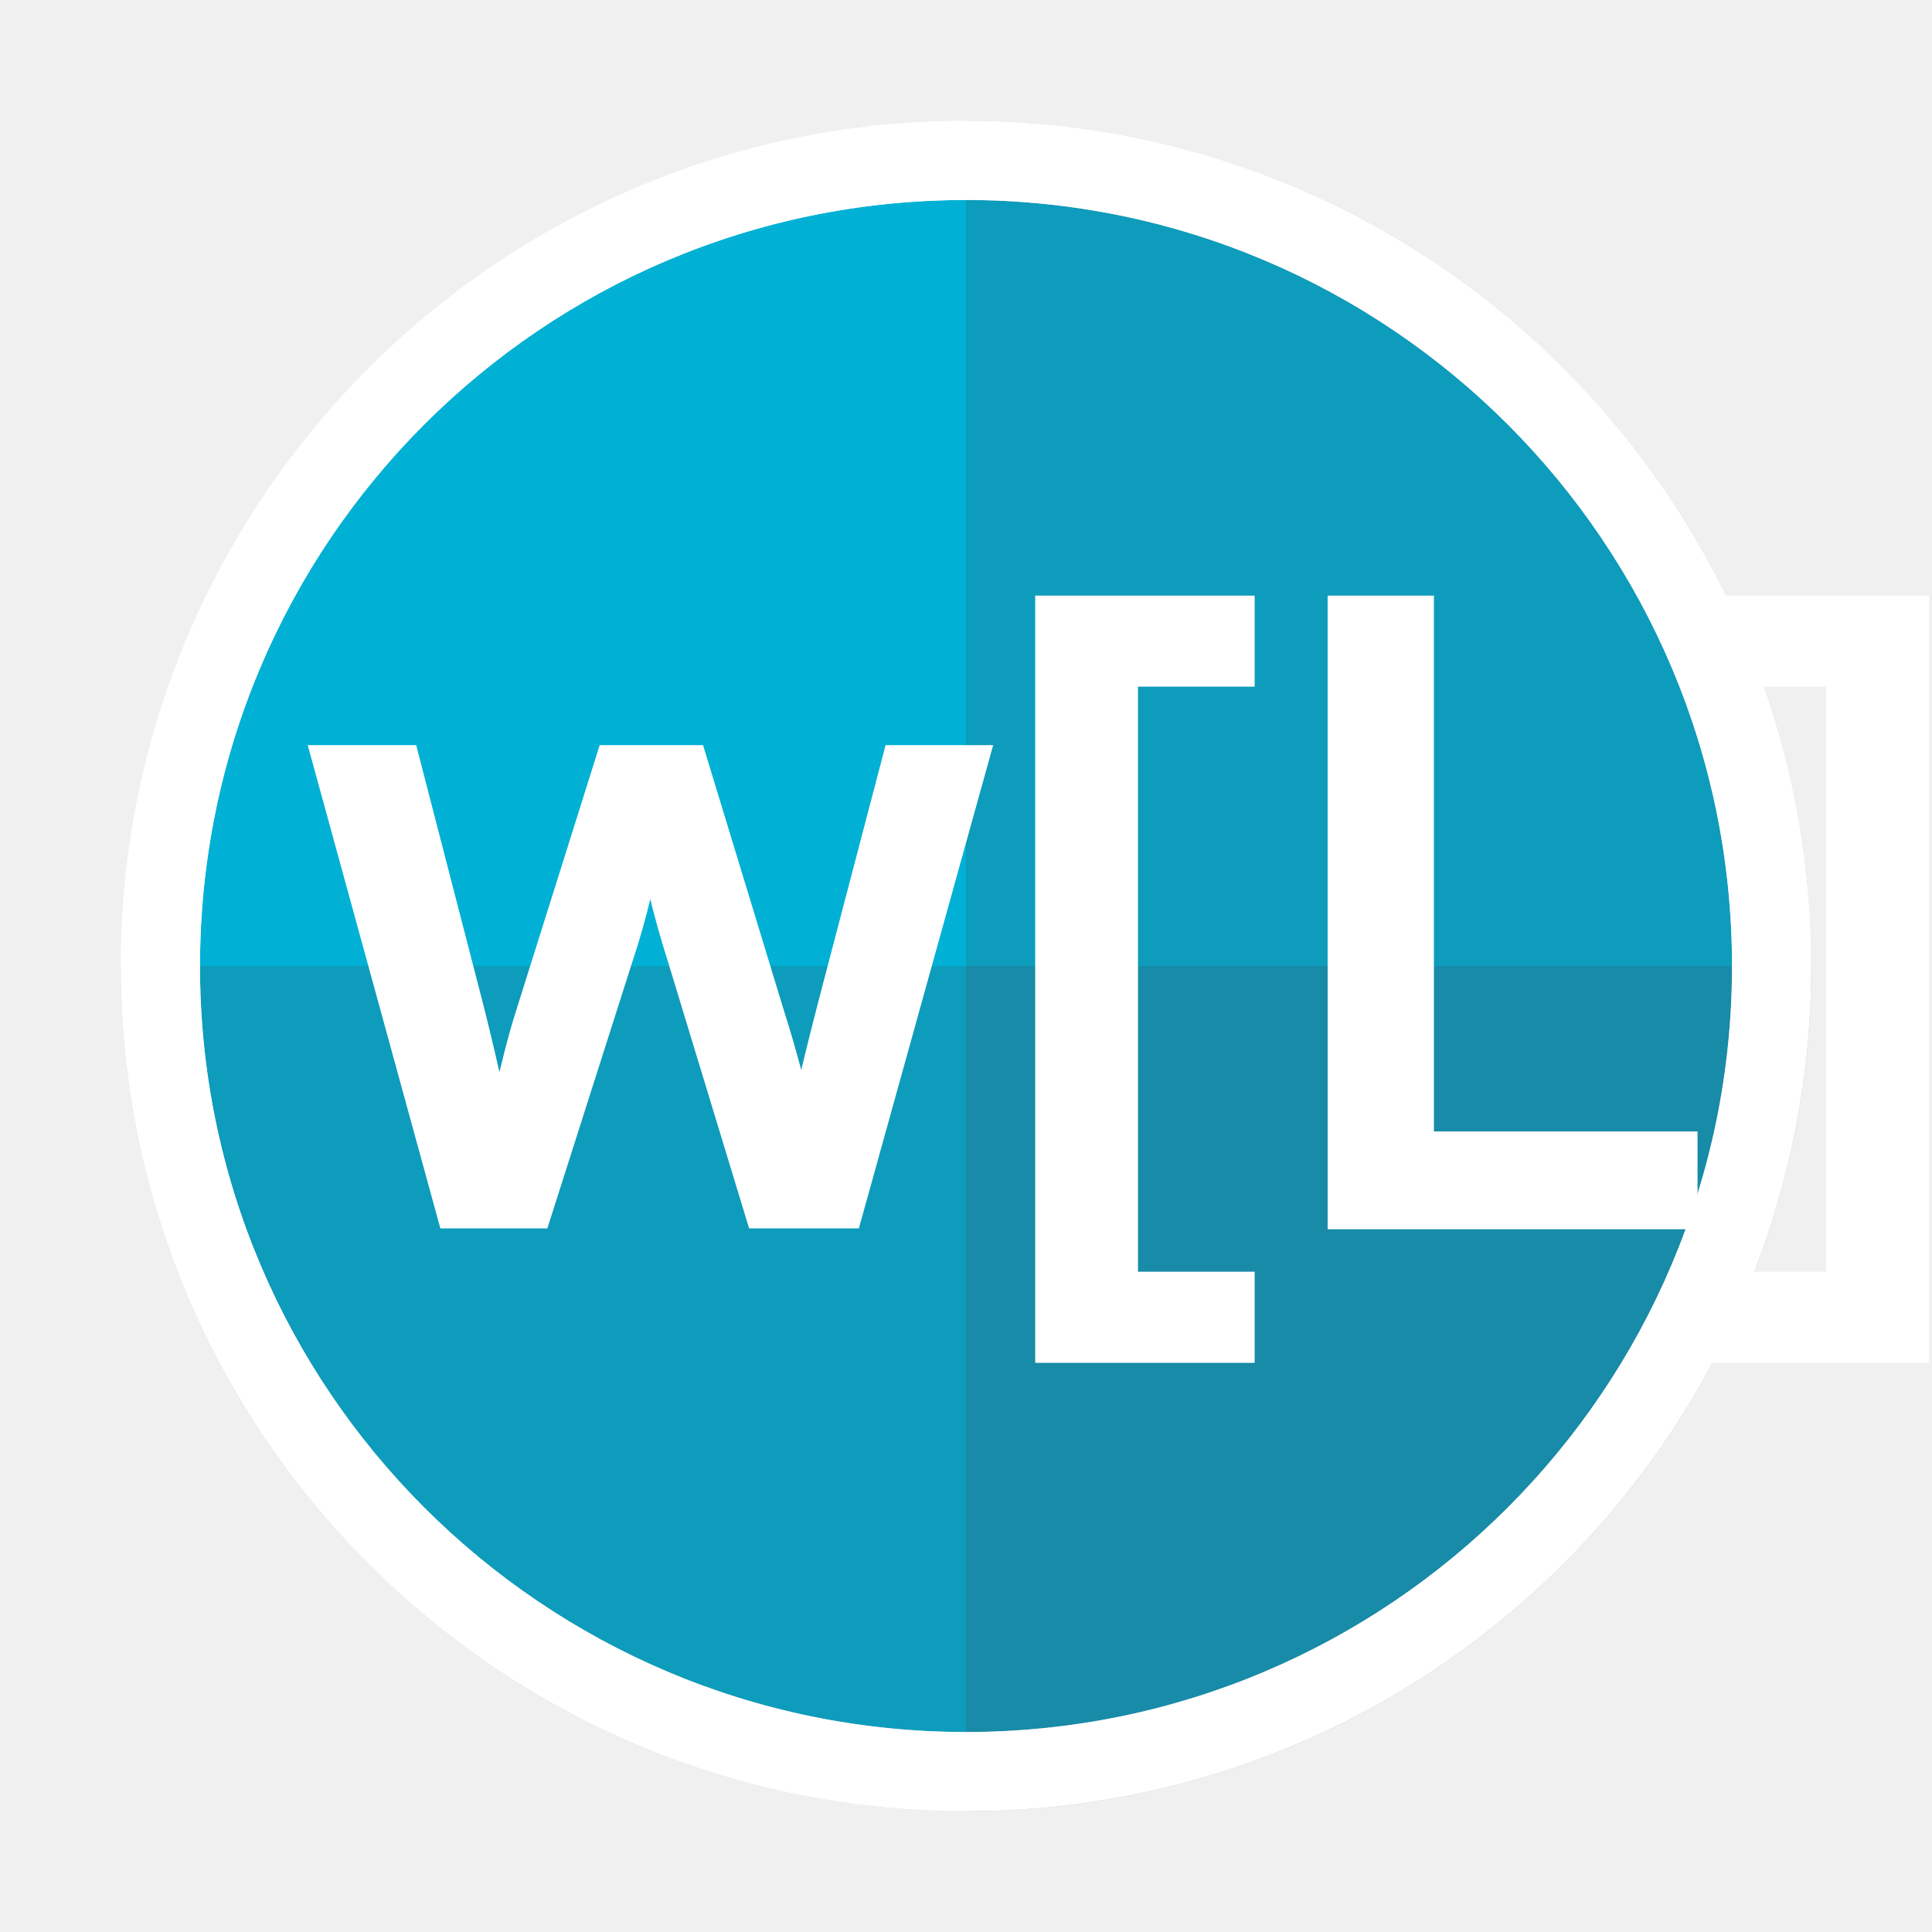
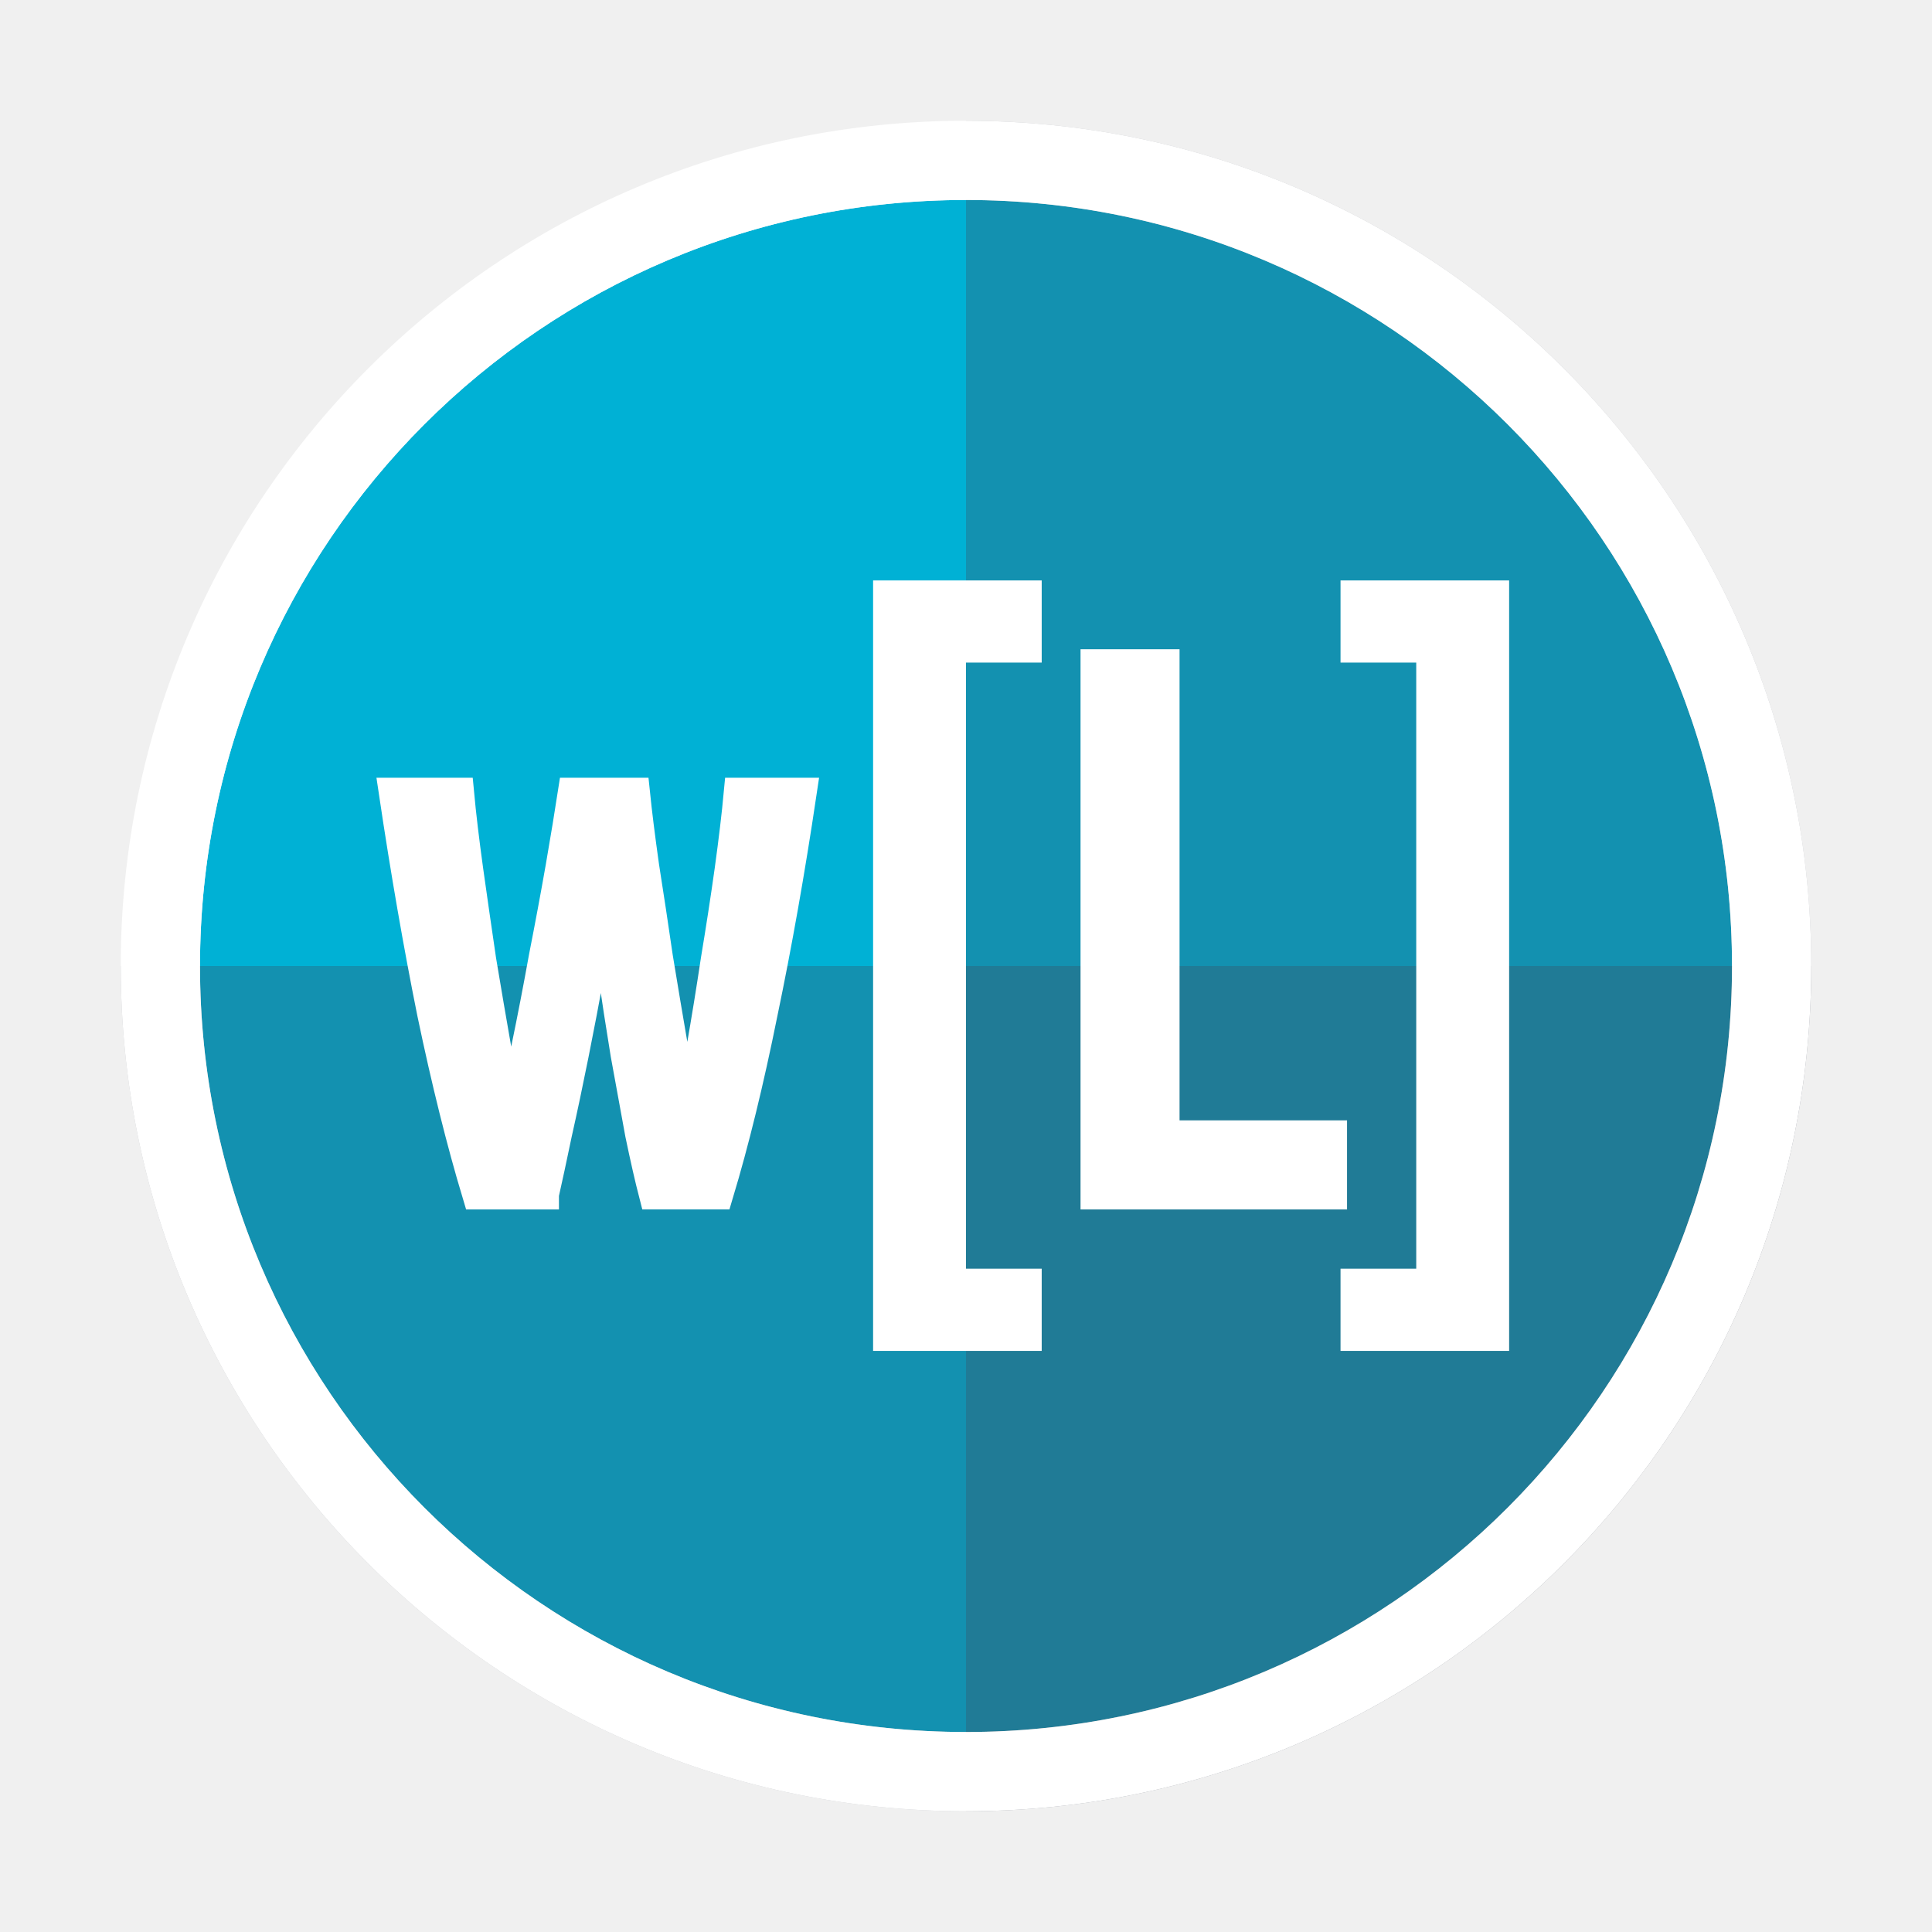
<svg xmlns="http://www.w3.org/2000/svg" width="1024" height="1024" viewBox="0 0 270.933 270.933" version="1.1" id="svg8" style="enable-background:new">
  <defs id="defs2" />
  <g style="display:none" transform="translate(0,-26.06665)" id="g896">
    <circle cy="161.533" cx="135.467" id="circle882" style="fill:#404756;fill-opacity:1;stroke:#404756;stroke-width:0;stroke-linecap:round;stroke-miterlimit:4;stroke-dasharray:none;stroke-opacity:1" r="118.533" />
    <flowRoot transform="matrix(0.2645833,0,0,0.2645833,0,161.5333)" style="font-style:normal;font-variant:normal;font-weight:normal;font-stretch:normal;font-size:40px;line-height:1.25;font-family:arial;-inkscape-font-specification:arial;letter-spacing:0px;word-spacing:0px;fill:#000000;fill-opacity:1;stroke:none" id="flowRoot892" xml:space="preserve">
      <flowRegion id="flowRegion888">
        <rect y="-124.396" x="332.34" height="485.883" width="661.65" id="rect886" />
      </flowRegion>
      <flowPara id="flowPara890" />
    </flowRoot>
  </g>
  <g style="display:inline;opacity:1" transform="translate(0,-26.06665)" id="g1092">
    <flowRoot transform="matrix(0.2645833,0,0,0.2645833,0,161.5333)" style="font-style:normal;font-variant:normal;font-weight:normal;font-stretch:normal;font-size:40px;line-height:1.25;font-family:arial;-inkscape-font-specification:arial;letter-spacing:0px;word-spacing:0px;fill:#000000;fill-opacity:1;stroke:none" id="flowRoot1088" xml:space="preserve">
      <flowRegion id="flowRegion1084">
        <rect y="-124.396" x="332.34" height="485.883" width="661.65" id="rect1082" />
      </flowRegion>
      <flowPara id="flowPara1086" />
    </flowRoot>
    <ellipse cy="161.533" cx="135.467" id="circle1090" style="fill:#00b1d5;fill-opacity:1;stroke:#00add7;stroke-width:0;stroke-linecap:round;stroke-miterlimit:4;stroke-dasharray:none;stroke-opacity:1" rx="107.421" ry="107.421" />
  </g>
-   <g transform="translate(0,-26.06665)" style="display:inline;opacity:0.2" id="g1239">
-     <path id="path1227" d="m 135.467,43 c 65.464,0 118.533,53.069 118.533,118.534 2e-5,65.464 -53.069,118.533 -118.533,118.533" style="fill:#404756;fill-opacity:1;stroke:#404756;stroke-width:0;stroke-linecap:round;stroke-miterlimit:4;stroke-dasharray:none;stroke-opacity:1" />
-     <flowRoot transform="matrix(0.2645833,0,0,0.2645833,0,161.5333)" style="font-style:normal;font-variant:normal;font-weight:normal;font-stretch:normal;font-size:40px;line-height:1.25;font-family:arial;-inkscape-font-specification:arial;letter-spacing:0px;word-spacing:0px;fill:#000000;fill-opacity:1;stroke:none" id="flowRoot1237" xml:space="preserve">
-       <flowRegion id="flowRegion1233">
-         <rect y="-124.396" x="332.34" height="485.883" width="661.65" id="rect1231" />
+   <g id="g933" style="display:inline;opacity:0.3" transform="translate(0,-26.06665)">
+     <path style="fill:#404756;fill-opacity:1;stroke:#404756;stroke-width:0;stroke-linecap:round;stroke-miterlimit:4;stroke-dasharray:none;stroke-opacity:1" d="m 135.467,43 c 65.464,0 118.533,53.069 118.533,118.533 1e-5,65.464 -53.069,118.533 -118.533,118.533" id="path921" />
+     <ellipse style="fill:#ffffff;fill-opacity:0.002;stroke:#bebebe;stroke-width:0.265;stroke-linecap:round;stroke-miterlimit:4;stroke-dasharray:none;stroke-opacity:1" id="ellipse923" cx="437.787" cy="270.273" rx="15.502" ry="20.312" />
+     <flowRoot xml:space="preserve" id="flowRoot931" style="font-style:normal;font-variant:normal;font-weight:normal;font-stretch:normal;font-size:40px;line-height:1.25;font-family:arial;-inkscape-font-specification:arial;letter-spacing:0px;word-spacing:0px;fill:#000000;fill-opacity:1;stroke:none" transform="matrix(0.2645833,0,0,0.2645833,0,161.5333)">
+       <flowRegion id="flowRegion927">
+         <rect id="rect925" width="661.65" height="485.883" x="332.34" y="-124.396" />
      </flowRegion>
-       <flowPara id="flowPara1235" />
+       <flowPara id="flowPara929" />
    </flowRoot>
  </g>
-   <g style="display:inline;opacity:0.2" transform="translate(0,-26.06665)" id="g1253">
-     <path id="path1241" d="m 254,161.534 c 2e-5,65.464 -53.069,118.533 -118.533,118.533 -65.464,0 -118.533,-53.069 -118.533,-118.533" style="fill:#404756;fill-opacity:1;stroke:#404756;stroke-width:0;stroke-linecap:round;stroke-miterlimit:4;stroke-dasharray:none;stroke-opacity:1" />
-     <flowRoot transform="matrix(0.2645833,0,0,0.2645833,0,161.5333)" style="font-style:normal;font-variant:normal;font-weight:normal;font-stretch:normal;font-size:40px;line-height:1.25;font-family:arial;-inkscape-font-specification:arial;letter-spacing:0px;word-spacing:0px;fill:#000000;fill-opacity:1;stroke:none" id="flowRoot1251" xml:space="preserve">
-       <flowRegion id="flowRegion1247">
-         <rect y="-124.396" x="332.34" height="485.883" width="661.65" id="rect1245" />
+   <g id="g919" transform="translate(0,-26.06665)" style="display:inline;opacity:0.3">
+     <path style="fill:#404756;fill-opacity:1;stroke:#404756;stroke-width:0;stroke-linecap:round;stroke-miterlimit:4;stroke-dasharray:none;stroke-opacity:1" d="m 254,161.533 c 1e-5,65.464 -53.069,118.533 -118.533,118.533 -65.464,0 -118.533,-53.069 -118.533,-118.533" id="path907" />
+     <ellipse style="fill:#ffffff;fill-opacity:0.002;stroke:#bebebe;stroke-width:0.265;stroke-linecap:round;stroke-miterlimit:4;stroke-dasharray:none;stroke-opacity:1" id="ellipse909" cx="437.787" cy="270.273" rx="15.502" ry="20.312" />
+     <flowRoot xml:space="preserve" id="flowRoot917" style="font-style:normal;font-variant:normal;font-weight:normal;font-stretch:normal;font-size:40px;line-height:1.25;font-family:arial;-inkscape-font-specification:arial;letter-spacing:0px;word-spacing:0px;fill:#000000;fill-opacity:1;stroke:none" transform="matrix(0.2645833,0,0,0.2645833,0,161.5333)">
+       <flowRegion id="flowRegion913">
+         <rect id="rect911" width="661.65" height="485.883" x="332.34" y="-124.396" />
      </flowRegion>
-       <flowPara id="flowPara1249" />
+       <flowPara id="flowPara915" />
    </flowRoot>
  </g>
  <g id="g1042" transform="translate(0,-26.06665)" style="display:inline">
    <path style="fill:#ffffff;fill-opacity:1;stroke:#ffffff;stroke-width:0;stroke-linecap:round;stroke-miterlimit:4;stroke-dasharray:none;stroke-opacity:1" d="M 135.467,43 A 118.533,118.533 0 0 0 16.933,161.533 118.533,118.533 0 0 0 135.467,280.067 118.533,118.533 0 0 0 254,161.533 118.533,118.533 0 0 0 135.467,43 Z m 0,11.113 A 107.421,107.421 0 0 1 242.887,161.533 107.421,107.421 0 0 1 135.467,268.954 107.421,107.421 0 0 1 28.046,161.533 107.421,107.421 0 0 1 135.467,54.112 Z" id="circle1030" />
    <ellipse style="fill:#ffffff;fill-opacity:0.002;stroke:#bebebe;stroke-width:0.265;stroke-linecap:round;stroke-miterlimit:4;stroke-dasharray:none;stroke-opacity:1" id="ellipse1032" cx="437.787" cy="270.273" rx="15.502" ry="20.312" />
    <flowRoot xml:space="preserve" id="flowRoot1040" style="font-style:normal;font-variant:normal;font-weight:normal;font-stretch:normal;font-size:40px;line-height:1.25;font-family:arial;-inkscape-font-specification:arial;letter-spacing:0px;word-spacing:0px;fill:#000000;fill-opacity:1;stroke:none" transform="matrix(0.2645833,0,0,0.2645833,0,161.5333)">
      <flowRegion id="flowRegion1036">
        <rect id="rect1034" width="661.65" height="485.883" x="332.34" y="-124.396" />
      </flowRegion>
      <flowPara id="flowPara1038" />
    </flowRoot>
  </g>
  <g style="display:none" transform="translate(0,-26.06665)" id="g934">
    <path id="path922" d="M 135.467,43 A 118.533,118.533 0 0 0 16.933,161.534 118.533,118.533 0 0 0 135.467,280.067 118.533,118.533 0 0 0 254,161.534 118.533,118.533 0 0 0 135.467,43 Z m 0,11.113 A 107.421,107.421 0 0 1 242.887,161.534 107.421,107.421 0 0 1 135.467,268.954 107.421,107.421 0 0 1 28.046,161.534 107.421,107.421 0 0 1 135.467,54.113 Z" style="fill:#404756;fill-opacity:1;stroke:#ffffff;stroke-width:0;stroke-linecap:round;stroke-miterlimit:4;stroke-dasharray:none;stroke-opacity:1" />
    <flowRoot transform="matrix(0.2645833,0,0,0.2645833,0,161.5333)" style="font-style:normal;font-variant:normal;font-weight:normal;font-stretch:normal;font-size:40px;line-height:1.25;font-family:arial;-inkscape-font-specification:arial;letter-spacing:0px;word-spacing:0px;fill:#000000;fill-opacity:1;stroke:none" id="flowRoot932" xml:space="preserve">
      <flowRegion id="flowRegion928">
        <rect y="-124.396" x="332.34" height="485.883" width="661.65" id="rect926" />
      </flowRegion>
      <flowPara id="flowPara930" />
    </flowRoot>
  </g>
  <g style="display:inline;opacity:1" transform="translate(0,135.4667)" id="g1059">
-     <text id="text1057" y="34.802" x="44.631" style="font-style:normal;font-variant:normal;font-weight:normal;font-stretch:normal;font-size:59.139px;line-height:1.25;font-family:arial;-inkscape-font-specification:arial;letter-spacing:0px;word-spacing:0px;fill:#ffffff;fill-opacity:1;stroke:#ffffff;stroke-width:4.233;stroke-miterlimit:4;stroke-dasharray:none;stroke-opacity:1" xml:space="preserve">
-       <tspan style="font-style:normal;font-variant:normal;font-weight:normal;font-stretch:normal;font-size:118.533px;font-family:'Ubuntu Condensed';-inkscape-font-specification:'Ubuntu Condensed, ';letter-spacing:0px;fill:#ffffff;fill-opacity:1;stroke:#ffffff;stroke-width:4.233;stroke-linecap:round;stroke-linejoin:miter;stroke-miterlimit:4;stroke-dasharray:none;stroke-opacity:1" y="34.802" x="44.631" id="tspan1055">w[L]</tspan>
-     </text>
+     <g aria-label="w[L]" style="font-style:normal;font-variant:normal;font-weight:normal;font-stretch:normal;font-size:59.139px;line-height:1.25;font-family:arial;-inkscape-font-specification:arial;letter-spacing:0px;word-spacing:0px;fill:#ffffff;fill-opacity:1;stroke:#ffffff;stroke-width:4.233;stroke-miterlimit:4;stroke-dasharray:none;stroke-opacity:1" id="text1057">
+       <path d="M 76.267,32.018 H 66.936 Q 63.612,20.972 60.609,6.601 57.713,-7.77 55.247,-24.285 h 9.116 q 0.429,4.612 1.287,10.832 0.858,6.113 1.823,12.655 1.072,6.435 2.145,12.548 1.072,6.006 2.038,10.295 0.965,-4.29 2.145,-10.51 1.287,-6.22 2.467,-12.762 1.287,-6.542 2.359,-12.655 1.072,-6.22 1.716,-10.403 h 8.687 q 0.429,4.183 1.287,10.295 0.965,6.113 1.93,12.762 1.072,6.542 2.145,12.762 1.072,6.22 1.93,10.51 0.965,-4.29 2.038,-10.403 1.072,-6.113 2.038,-12.548 1.072,-6.435 1.93,-12.548 0.858,-6.22 1.287,-10.832 h 8.794 q -2.467,16.516 -5.469,30.886 -2.896,14.371 -6.22,25.417 H 91.71 Q 90.852,28.694 89.779,23.546 88.814,18.291 87.742,12.392 86.776,6.494 85.919,0.595 85.061,-5.41 84.417,-10.343 83.774,-5.41 82.701,0.595 81.629,6.494 80.449,12.392 q -1.18,5.898 -2.359,11.153 -1.072,5.148 -1.823,8.472 z" style="font-style:normal;font-variant:normal;font-weight:normal;font-stretch:normal;font-size:107.244px;line-height:1;font-family:'Ubuntu Condensed';-inkscape-font-specification:'Ubuntu Condensed, ';letter-spacing:0px;fill:#ffffff;fill-opacity:1;stroke:#ffffff;stroke-width:4.233;stroke-linecap:round;stroke-linejoin:miter;stroke-miterlimit:4;stroke-dasharray:none;stroke-opacity:1" id="path984" />
+       <path d="m 124.555,-51.954 h 19.411 v 7.293 h -10.617 v 89.227 h 10.617 v 7.293 h -19.411 z" style="font-style:normal;font-variant:normal;font-weight:normal;font-stretch:normal;font-size:107.244px;line-height:1;font-family:'Ubuntu Condensed';-inkscape-font-specification:'Ubuntu Condensed, ';letter-spacing:0px;fill:#ffffff;fill-opacity:1;stroke:#ffffff;stroke-width:4.233;stroke-linecap:round;stroke-linejoin:miter;stroke-miterlimit:4;stroke-dasharray:none;stroke-opacity:1" id="path986" />
+       <path d="m 186.784,23.76 v 8.258 h -33.139 v -74.32 h 9.652 v 66.063 z" style="font-style:normal;font-variant:normal;font-weight:normal;font-stretch:normal;font-size:107.244px;line-height:1;font-family:'Ubuntu Condensed';-inkscape-font-specification:'Ubuntu Condensed, ';letter-spacing:0px;fill:#ffffff;fill-opacity:1;stroke:#ffffff;stroke-width:4.233;stroke-linecap:round;stroke-linejoin:miter;stroke-miterlimit:4;stroke-dasharray:none;stroke-opacity:1" id="path988" />
+       <path d="m 209.516,51.858 h -19.411 v -7.293 h 10.617 v -89.227 h -10.617 v -7.293 h 19.411 z" style="font-style:normal;font-variant:normal;font-weight:normal;font-stretch:normal;font-size:107.244px;line-height:1;font-family:'Ubuntu Condensed';-inkscape-font-specification:'Ubuntu Condensed, ';letter-spacing:0px;fill:#ffffff;fill-opacity:1;stroke:#ffffff;stroke-width:4.233;stroke-linecap:round;stroke-linejoin:miter;stroke-miterlimit:4;stroke-dasharray:none;stroke-opacity:1" id="path990" />
+     </g>
  </g>
</svg>
